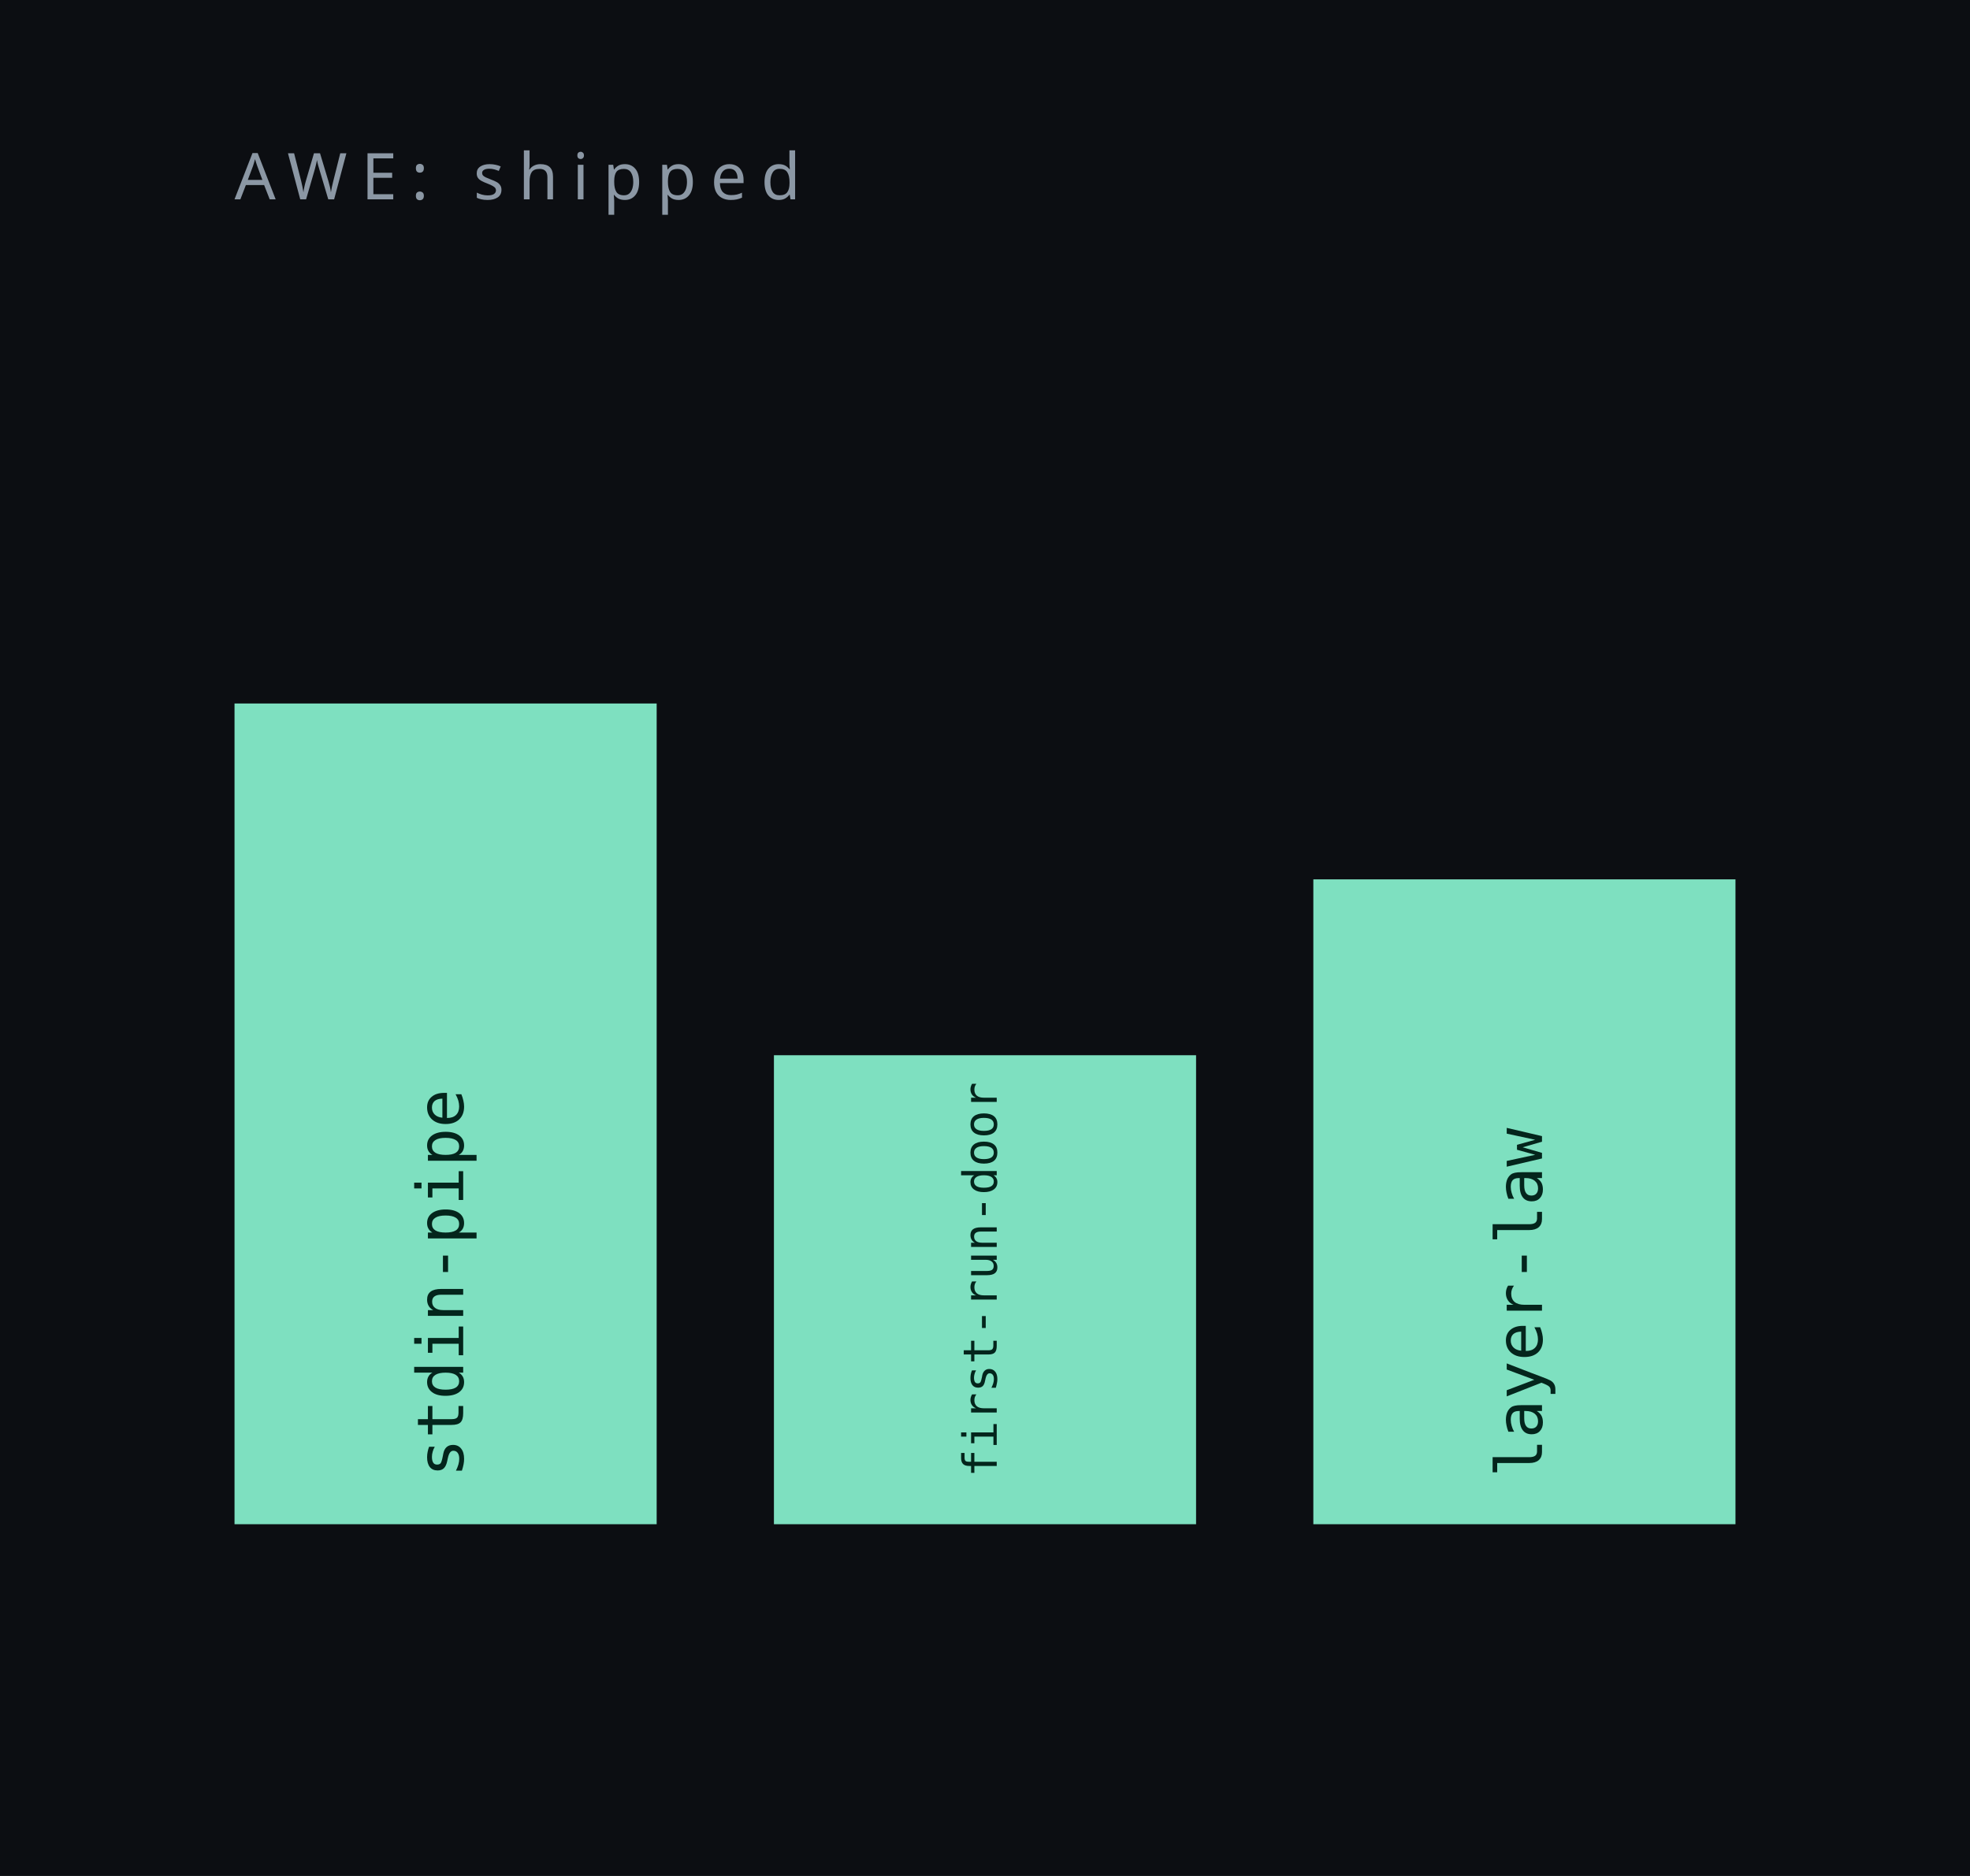
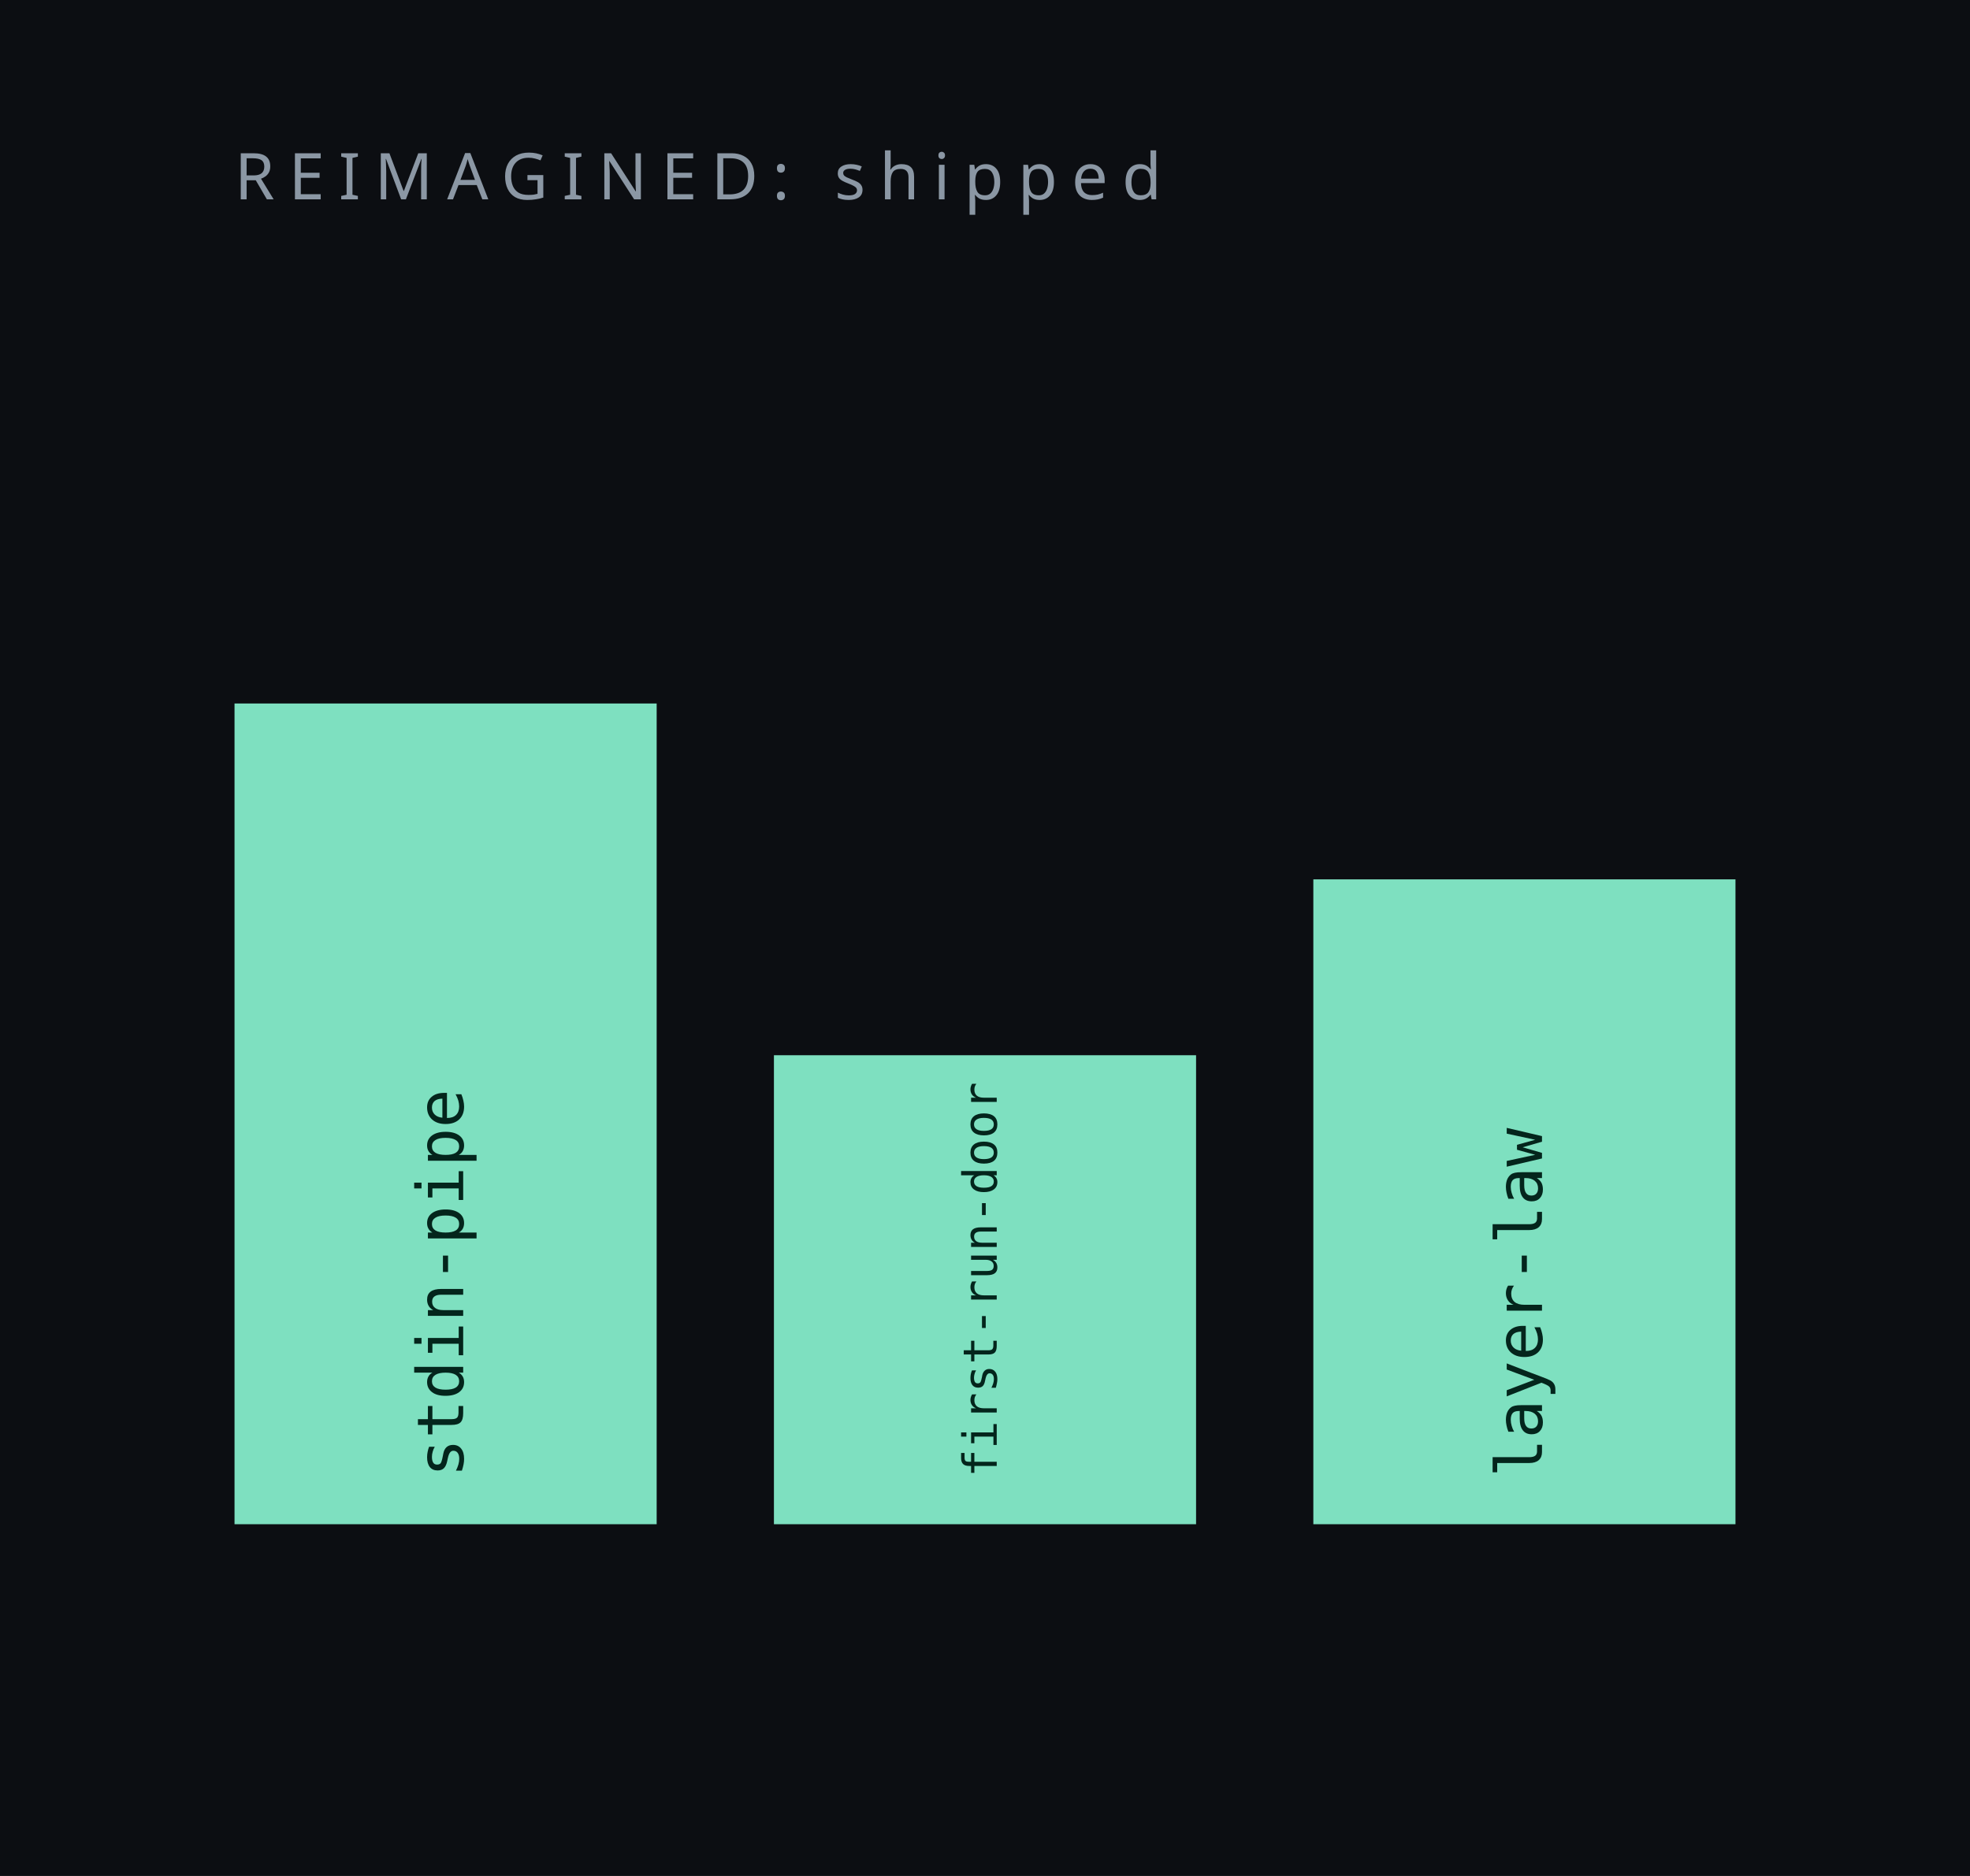
<svg xmlns="http://www.w3.org/2000/svg" viewBox="0 0 336 320" role="img" aria-label="Three PRs as a skyline">
  <rect width="100%" height="100%" fill="#0c0e12" />
-   <text x="40" y="34" fill="#8b97a4" font-size="11" letter-spacing="2.4" font-family="ui-sans-serif, system-ui, Segoe UI, sans-serif">AWE: shipped</text>
+   <text x="40" y="34" fill="#8b97a4" font-size="11" letter-spacing="2.4" font-family="ui-sans-serif, system-ui, Segoe UI, sans-serif">REIMAGINED: shipped</text>
  <rect x="40" y="120" width="72" height="140" fill="#7ee0c0" />
  <text x="79" y="252" fill="#04251c" font-size="11" font-family="ui-monospace, Consolas, Menlo, monospace" transform="rotate(-90 79 252)">stdin-pipe</text>
  <rect x="132" y="180" width="72" height="80" fill="#7ee0c0" />
  <text x="170" y="252" fill="#04251c" font-size="8" font-family="ui-monospace, Consolas, Menlo, monospace" transform="rotate(-90 170 252)">first-run-door</text>
  <rect x="224" y="150" width="72" height="110" fill="#7ee0c0" />
  <text x="263" y="252" fill="#04251c" font-size="11" font-family="ui-monospace, Consolas, Menlo, monospace" transform="rotate(-90 263 252)">layer-law</text>
</svg>
